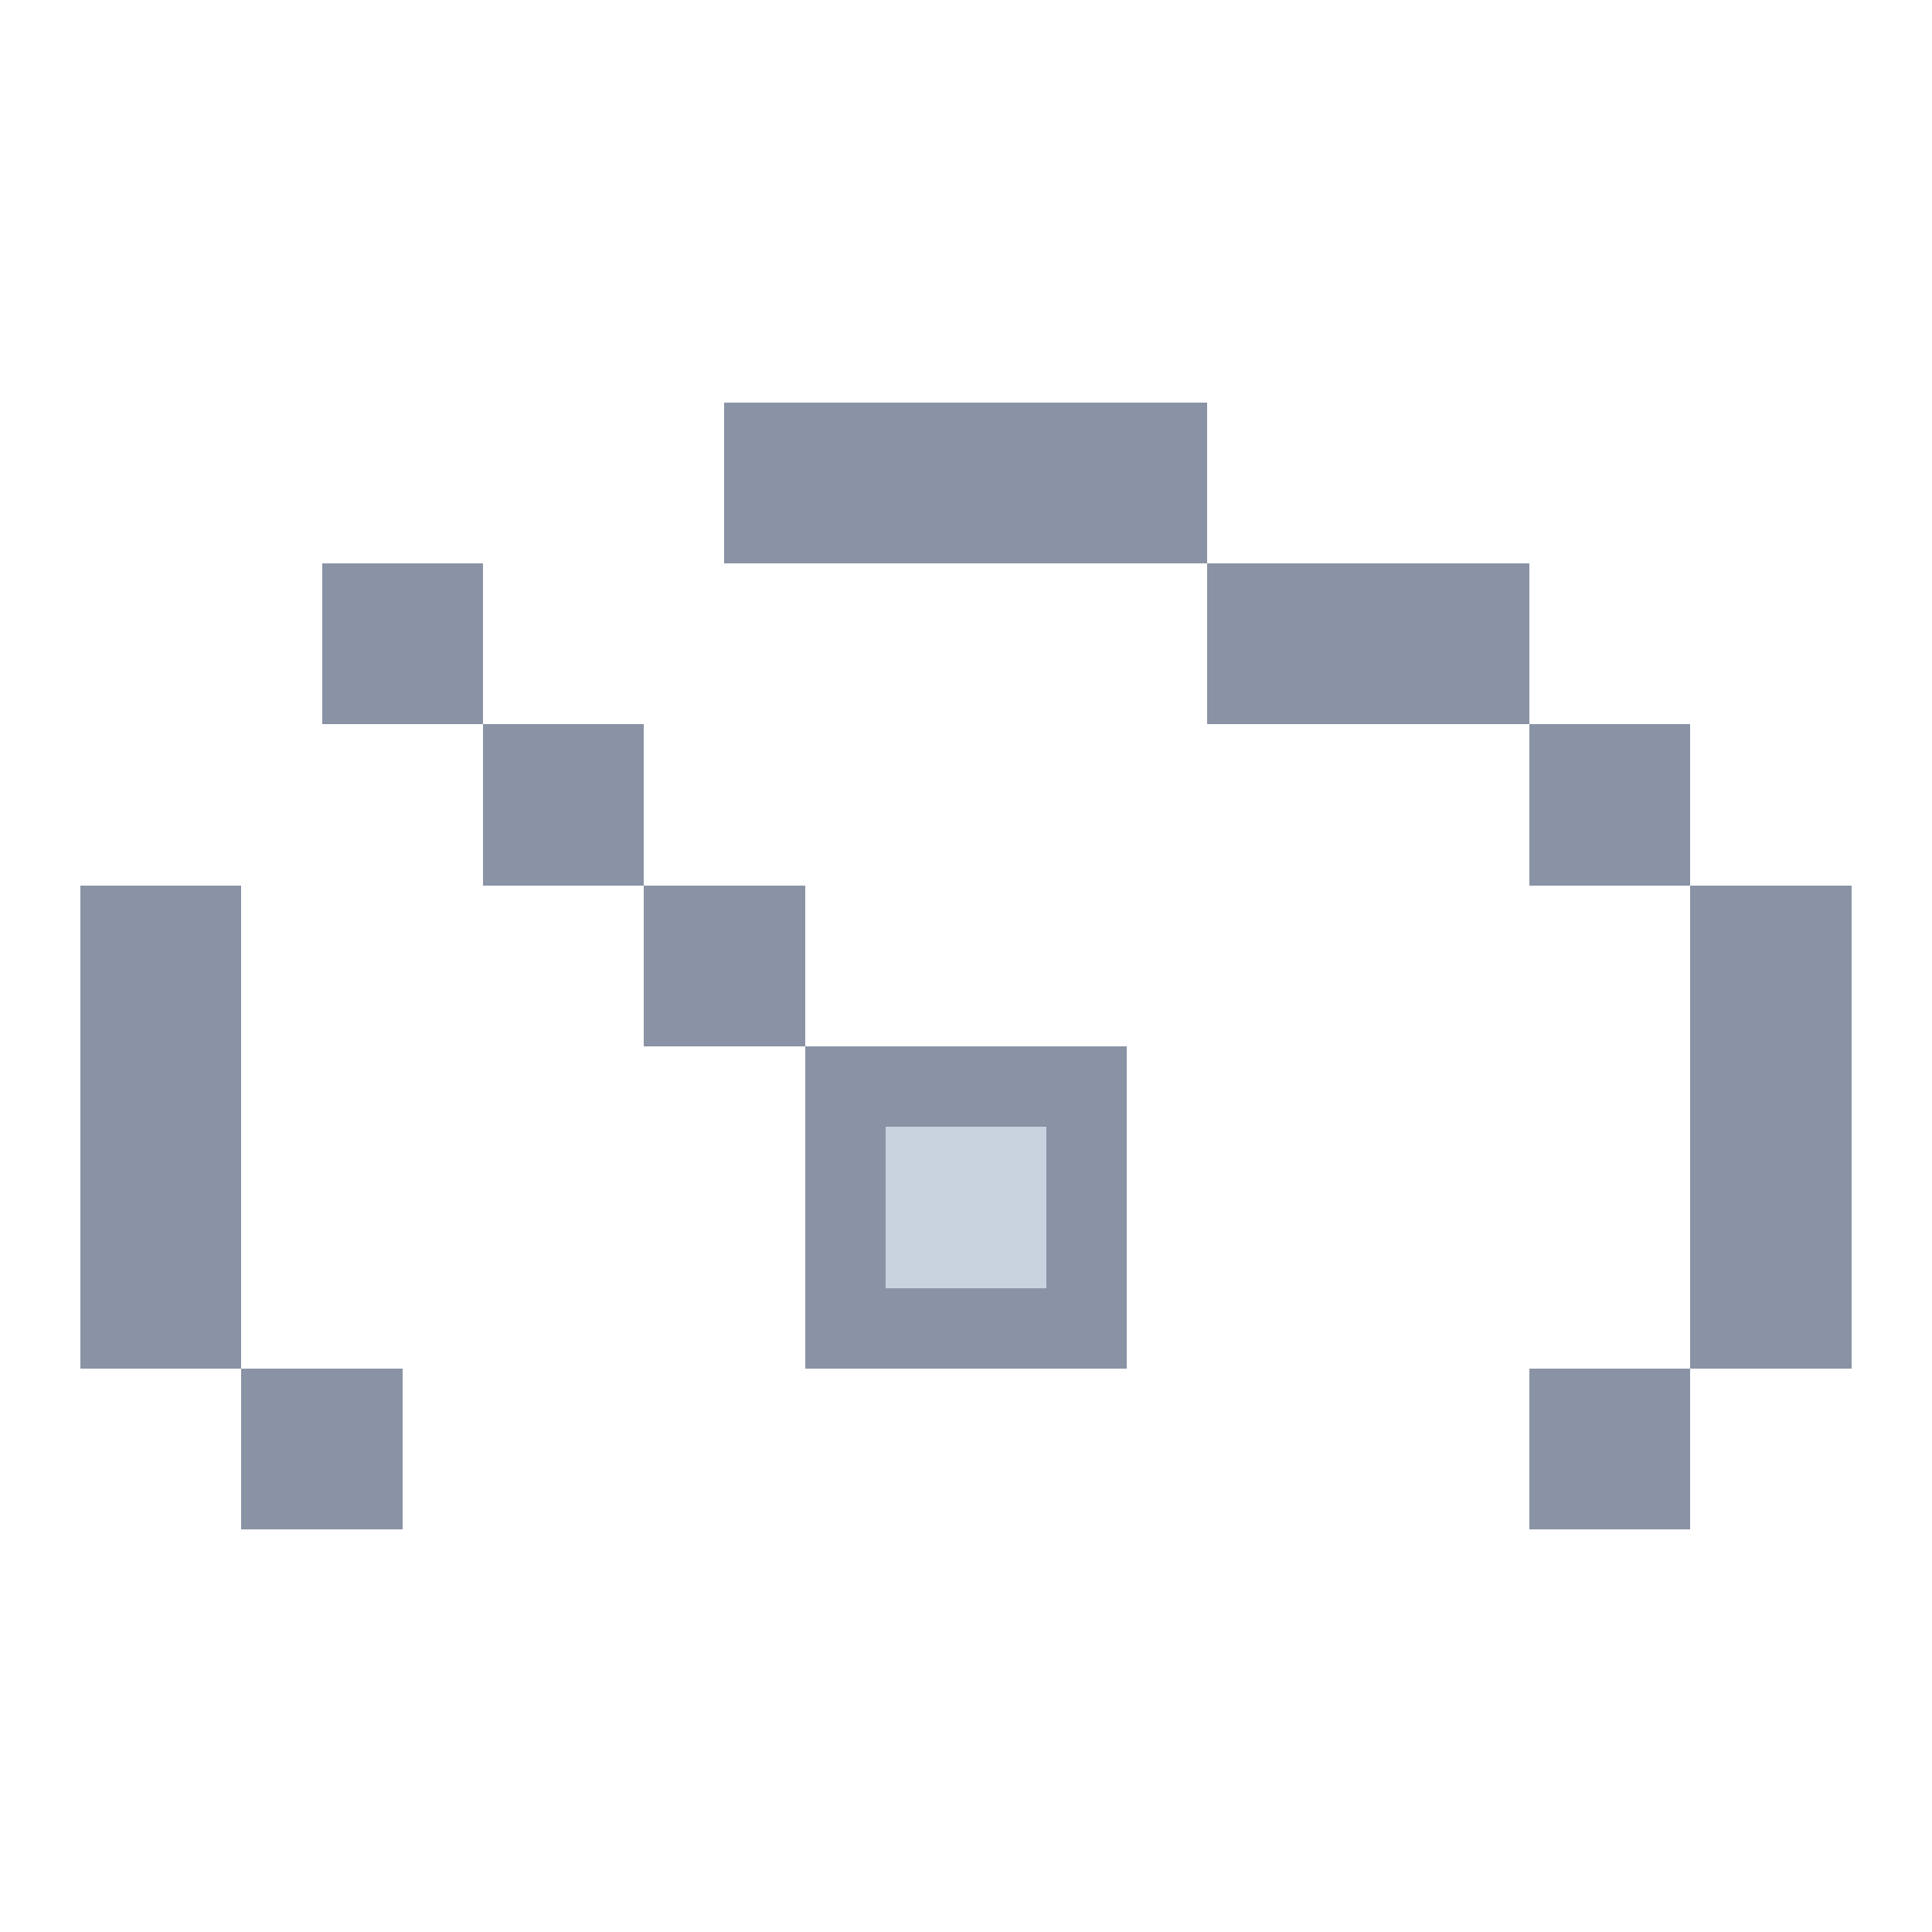
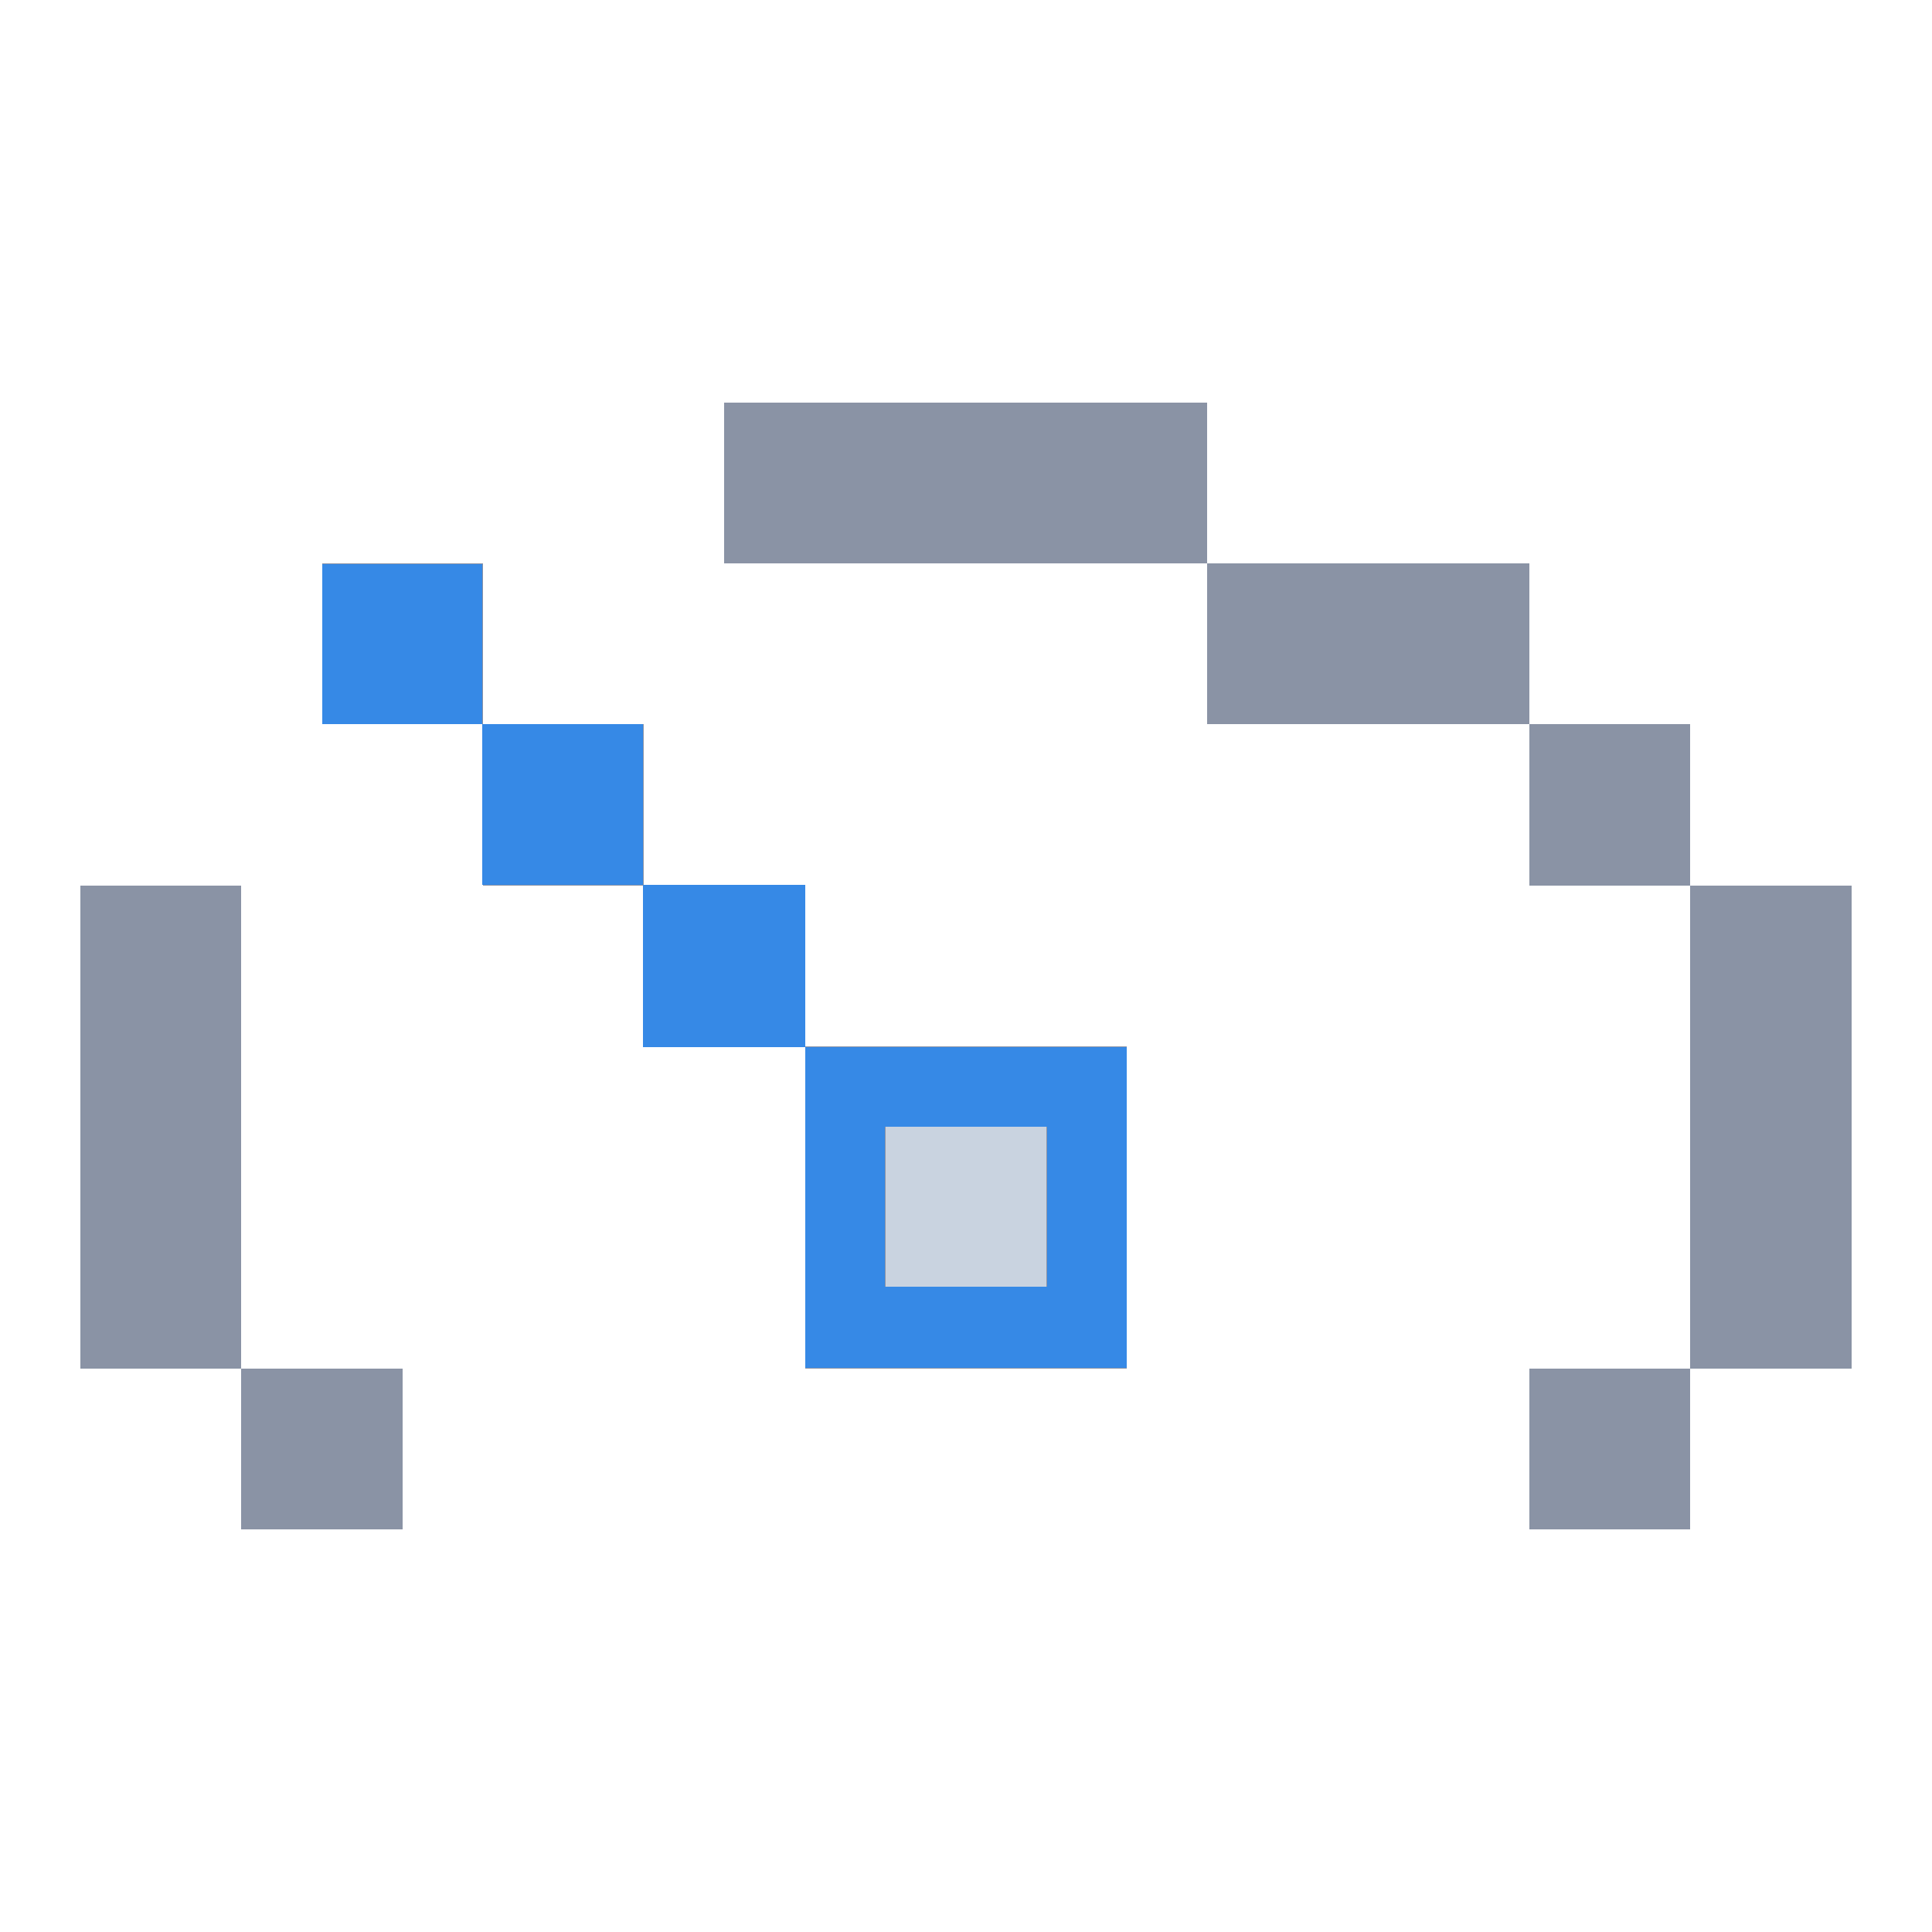
- <svg xmlns="http://www.w3.org/2000/svg" width="24" height="24" viewBox="0 0 24 24" shape-rendering="crispEdges">
-   <path fill="#c9d3e0" d="M11 14h2v1h-2zM11 15h2v1h-2z" />
-   <path fill="#8a93a5" d="M9 5h6v1h-6zM9 6h6v1h-6zM4 7h2v1h-2zM15 7h4v1h-4zM4 8h2v1h-2zM15 8h4v1h-4zM6 9h2v1h-2zM19 9h2v1h-2zM6 10h2v1h-2zM19 10h2v1h-2zM1 11h2v1h-2zM8 11h2v1h-2zM21 11h2v1h-2zM1 12h2v1h-2zM8 12h2v1h-2zM21 12h2v1h-2zM1 13h2v1h-2zM10 13h4v1h-4zM21 13h2v1h-2zM1 14h2v1h-2zM10 14h1v1h-1zM13 14h1v1h-1zM21 14h2v1h-2zM1 15h2v1h-2zM10 15h1v1h-1zM13 15h1v1h-1zM21 15h2v1h-2zM1 16h2v1h-2zM10 16h4v1h-4zM21 16h2v1h-2zM3 17h2v1h-2zM19 17h2v1h-2zM3 18h2v1h-2zM19 18h2v1h-2z" />
+ <svg xmlns="http://www.w3.org/2000/svg" id="svg2" width="24" height="24" shape-rendering="crispEdges" viewBox="0 0 24 24">
+   <path id="path1" fill="#c9d3e0" d="M11 14h2v1h-2zm0 1h2v1h-2z" />
+   <path id="path2" fill="#8a93a5" d="M9 5h6v1H9zm0 1h6v1H9zM4 7h2v1H4zm11 0h4v1h-4zM4 8h2v1H4zm11 0h4v1h-4zM6 9h2v1H6zm13 0h2v1h-2zM6 10h2v1H6zm13 0h2v1h-2zM1 11h2v1H1zm7 0h2v1H8zm13 0h2v1h-2zM1 12h2v1H1zm7 0h2v1H8zm13 0h2v1h-2zM1 13h2v1H1zm9 0h4v1h-4zm11 0h2v1h-2zM1 14h2v1H1zm9 0h1v1h-1zm3 0h1v1h-1zm8 0h2v1h-2zM1 15h2v1H1zm9 0h1v1h-1zm3 0h1v1h-1zm8 0h2v1h-2zM1 16h2v1H1zm9 0h4v1h-4zm11 0h2v1h-2zM3 17h2v1H3zm16 0h2v1h-2zM3 18h2v1H3zm16 0h2v1h-2z" />
+   <path id="path3" d="M4 8v-.996h1.993v1.992H4Z" style="fill:#3689e6;stroke-width:.028" />
+   <path id="path4" d="M5.993 9.993v-.997h1.993v1.993H5.993Z" style="fill:#3689e6;stroke-width:.028" />
+   <path id="path5" d="M7.986 12v-1.01h2.021v2.02H7.986Z" style="fill:#3689e6;stroke-width:.028" />
+   <path id="path6" d="M10.007 15.004V13.01h3.986v3.985h-3.986Zm3.004-.015v-.996H10.99v1.993h2.02Z" style="fill:#3689e6;stroke-width:.028" />
</svg>
